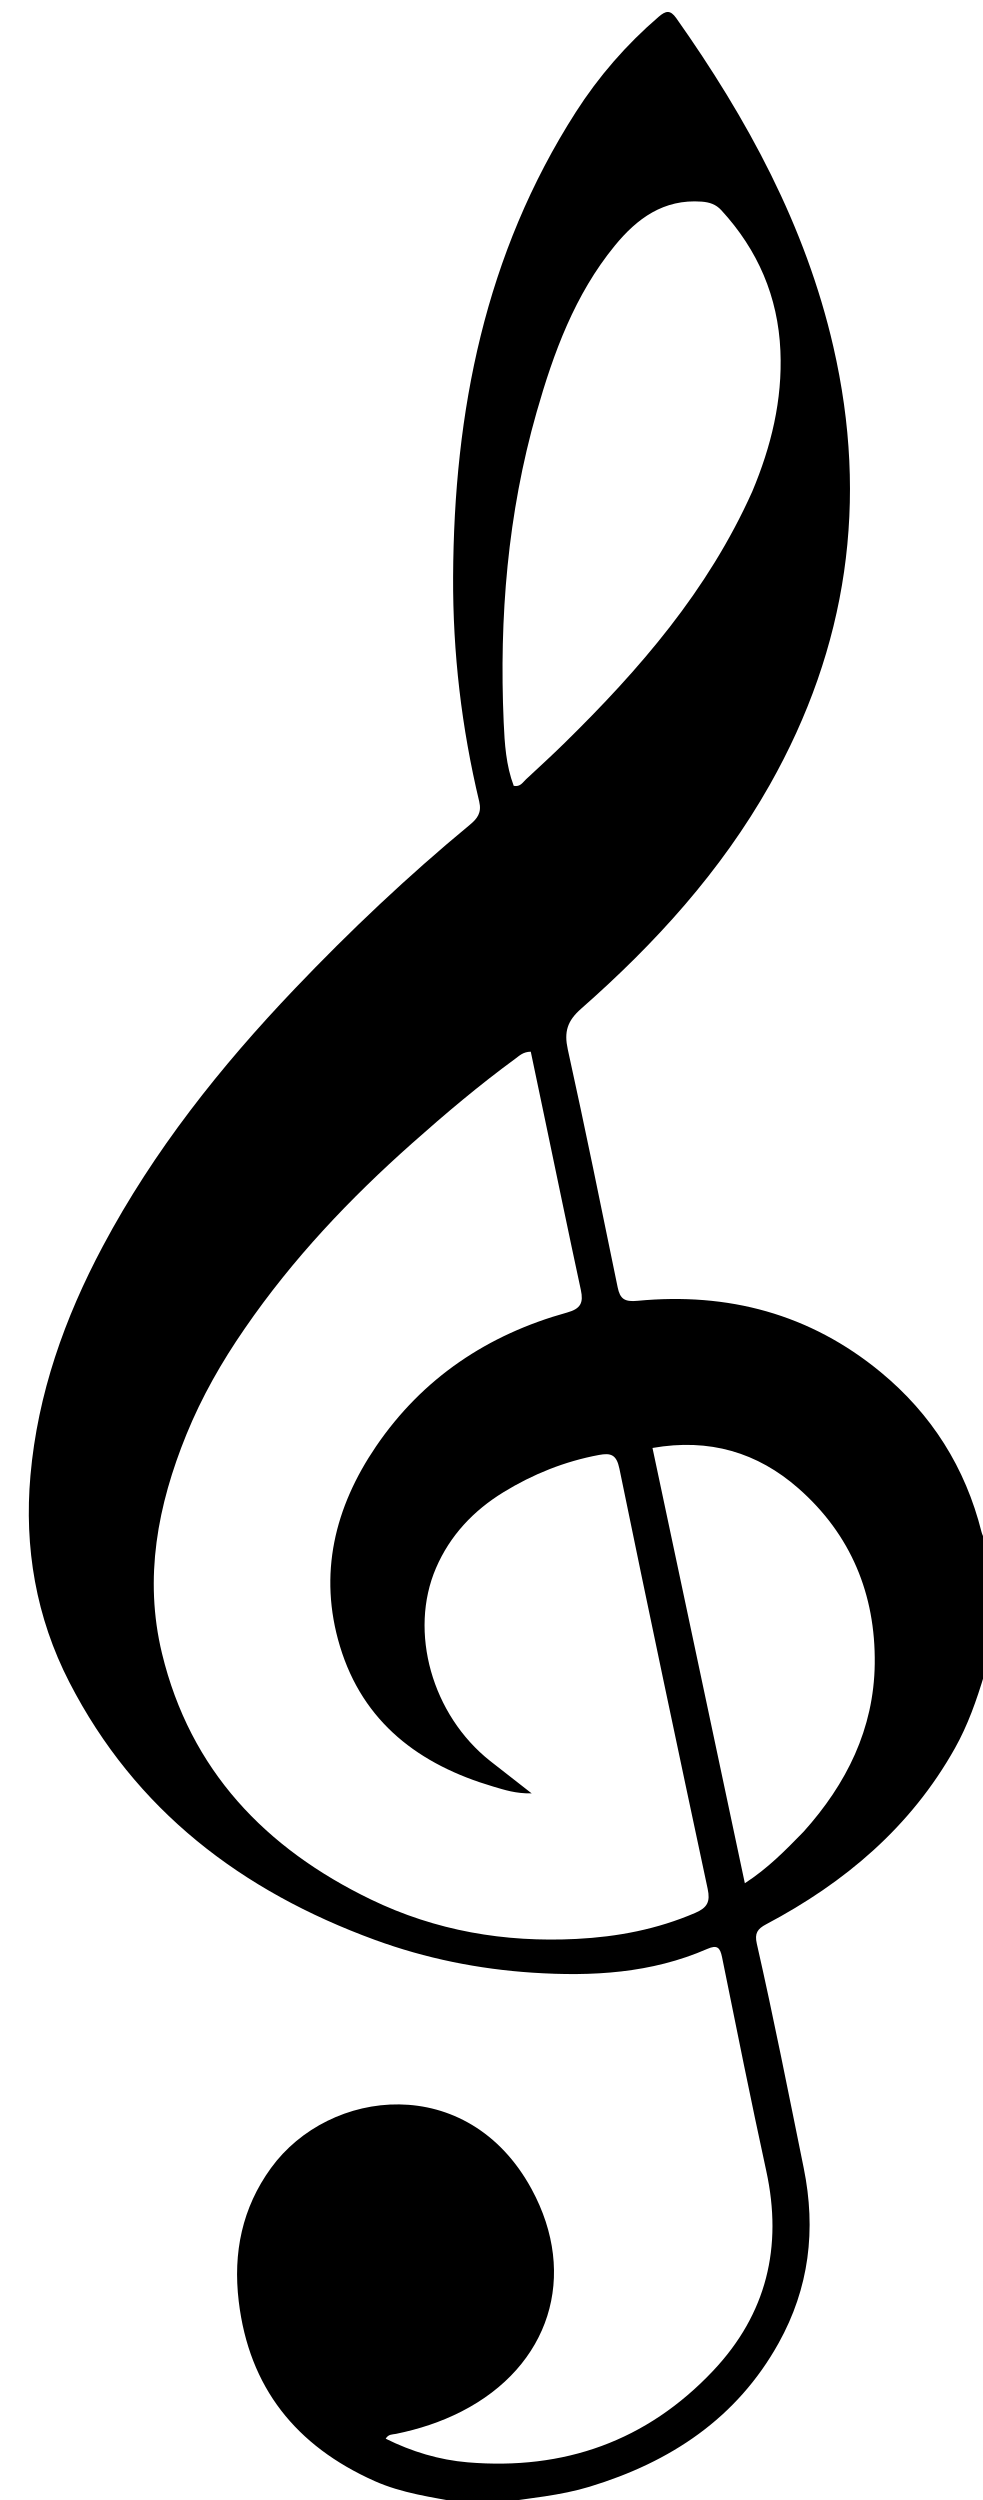
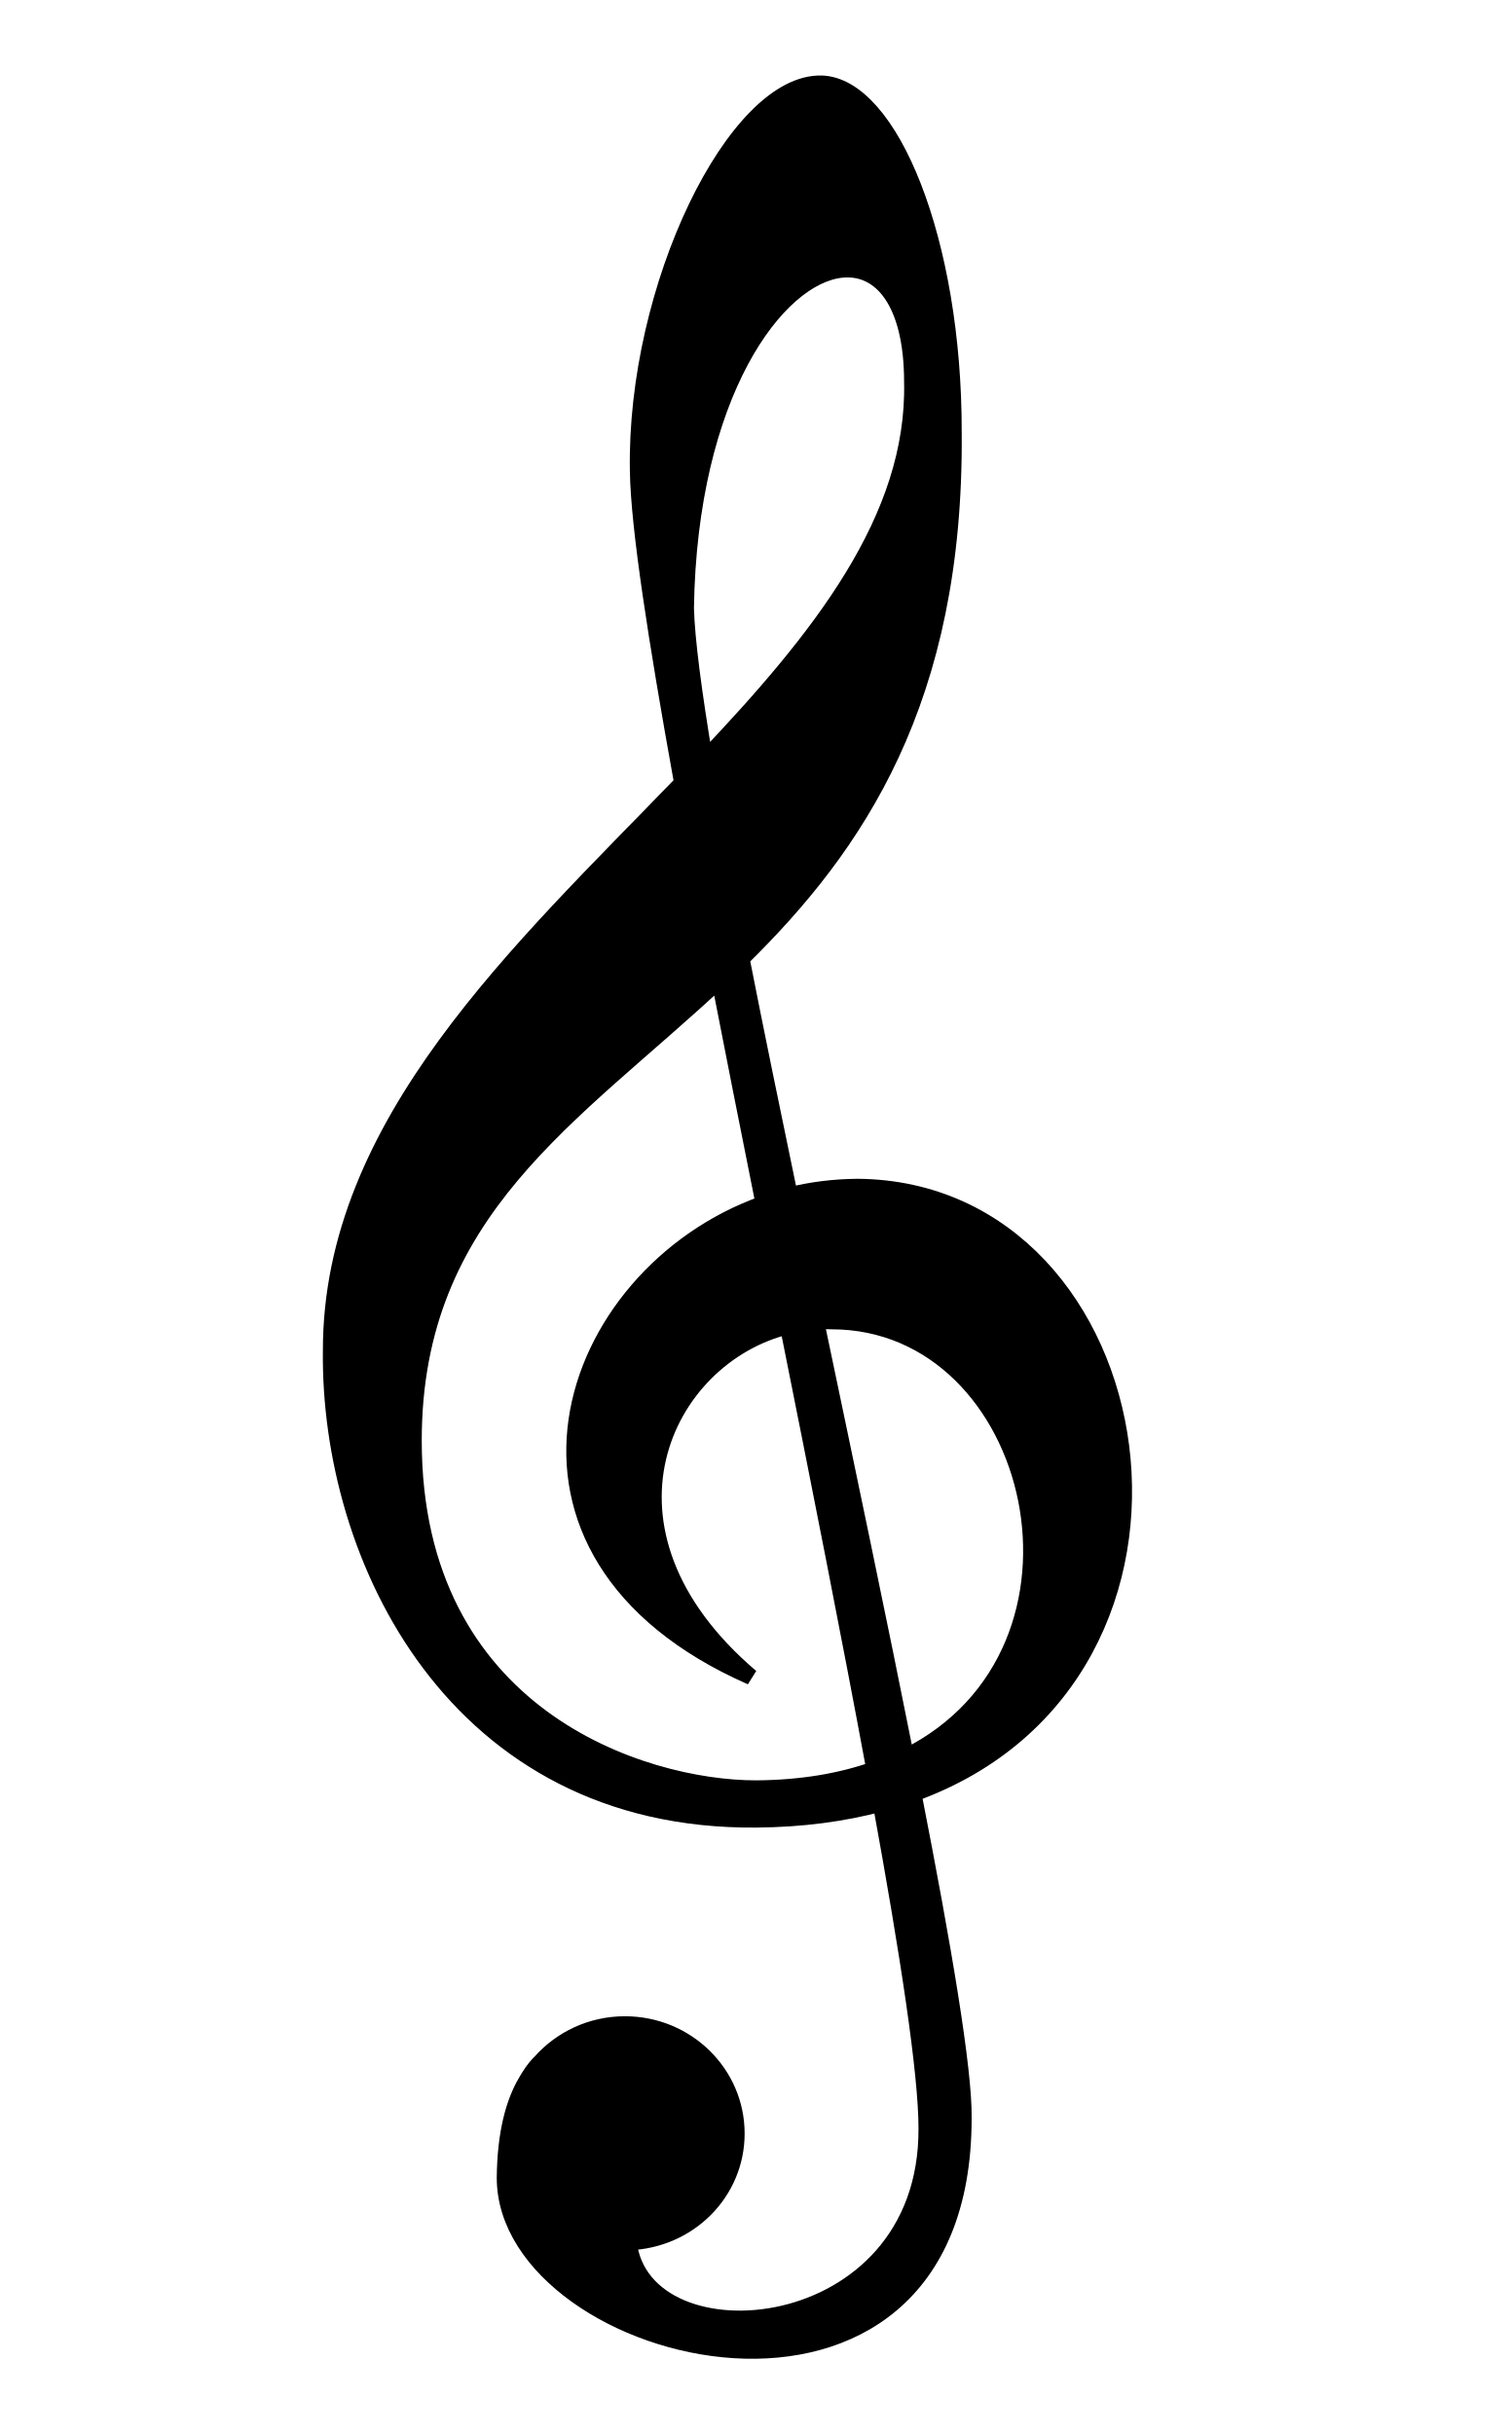
- <svg xmlns="http://www.w3.org/2000/svg" version="1.1" id="Layer_1" x="0px" y="0px" width="100%" viewBox="0 0 352 896" enable-background="new 0 0 352 896" xml:space="preserve">
-   <path fill="#000000" opacity="1" stroke="none" d=" M165.465,897   C154.586,894.957 144.021,893.583 134.185,889.181   C106.139,876.629 89.255,855.778 85.559,824.788   C83.481,807.36 86.762,791.314 97.116,777.031   C118.006,748.215 167.649,742.513 190.514,784.553   C207.431,815.657 196.991,848.137 165.429,864.262   C157.939,868.089 150.097,870.626 141.916,872.299   C140.666,872.555 139.225,872.336 138.232,874.027   C147.572,878.677 157.424,881.649 167.651,882.503   C202.041,885.376 231.745,874.978 255.609,849.657   C274.779,829.318 280.552,805.297 274.633,778.079   C269.091,752.597 263.951,727.027 258.784,701.465   C258.072,697.942 257.009,696.957 253.492,698.491   C233.424,707.249 212.213,708.414 190.804,707.004   C171.49,705.731 152.577,701.919 134.36,695.254   C86.64,677.793 48.461,648.857 24.839,602.878   C12.897,579.632 8.627,554.641 10.916,528.781   C13.501,499.572 23.131,472.403 36.882,446.596   C55.126,412.356 78.989,382.322 105.635,354.374   C125.425,333.616 146.234,313.926 168.347,295.641   C171.044,293.411 172.716,291.322 171.746,287.261   C165.432,260.813 162.262,233.945 162.393,206.755   C162.678,147.486 173.844,91.011 206.331,40.245   C214.536,27.423 224.461,15.991 236.05,6.029   C238.592,3.843 240.201,3.424 242.382,6.515   C267.828,42.573 288.699,80.862 298.667,124.248   C311.354,179.466 303.829,231.847 275.875,281.299   C258.344,312.312 234.793,338.196 208.269,361.528   C203.335,365.868 202.101,369.785 203.495,376.107   C209.748,404.458 215.525,432.915 221.365,461.355   C222.231,465.569 223.854,466.654 228.492,466.211   C260.86,463.121 290.289,470.857 315.631,491.767   C333.905,506.845 345.998,525.989 351.773,549.042   C351.973,549.842 352.354,550.597 352.826,551.687   C353,567.688 353,583.375 352.864,599.866   C349.95,609.575 346.85,618.34 342.264,626.526   C326.433,654.786 302.826,674.721 274.602,689.657   C271.457,691.321 270.397,692.887 271.238,696.591   C277.305,723.304 282.602,750.18 288.053,777.025   C292.552,799.179 290.017,820.064 279.065,839.755   C264.042,866.762 240.274,882.424 211.307,891.238   C200.743,894.453 189.81,895.315 179,897   C174.643,897 170.286,897 165.465,897  M87.718,476.149   C79.455,488.103 72.282,500.667 66.802,514.143   C56.507,539.465 51.507,565.532 58.062,592.604   C68.193,634.439 95.094,662.488 132.958,680.788   C156.148,691.997 180.813,696.226 206.597,694.912   C221.4,694.158 235.533,691.445 249.175,685.581   C253.562,683.694 254.602,681.535 253.63,676.977   C242.927,626.803 232.299,576.611 221.994,526.354   C220.949,521.261 218.853,520.681 214.673,521.459   C202.406,523.741 190.999,528.33 180.442,534.809   C169.722,541.389 161.295,550.272 156.25,562.007   C146.438,584.829 154.832,614.658 175.683,631.141   C180.301,634.792 184.961,638.39 190.544,642.749   C184.885,642.863 180.828,641.503 176.787,640.311   C150.288,632.499 130.098,617.374 121.834,590.012   C114.037,564.198 119.944,540.164 134.775,518.379   C151.46,493.871 174.829,478.284 203.277,470.404   C208.135,469.058 209.162,466.899 208.18,462.344   C203.702,441.576 199.417,420.768 195.061,399.974   C193.444,392.254 191.824,384.533 190.229,376.928   C187.487,376.973 186.17,378.356 184.723,379.415   C171.809,388.863 159.595,399.174 147.648,409.799   C125.429,429.559 105.031,450.981 87.718,476.149  M269.603,176.176   C276.379,160.05 280.469,143.409 279.697,125.75   C278.846,106.307 271.625,89.613 258.518,75.339   C256.57,73.217 254.281,72.475 251.457,72.267   C237.841,71.266 228.294,78.314 220.308,88.091   C205.999,105.611 198.409,126.377 192.308,147.768   C181.942,184.111 178.884,221.291 180.521,258.883   C180.853,266.519 181.366,274.398 184.127,281.649   C186.501,282.095 187.351,280.396 188.512,279.315   C193.146,275.003 197.819,270.73 202.335,266.296   C229.212,239.906 253.692,211.712 269.603,176.176  M287.983,656.508   C303.397,639.363 313.216,619.639 313.508,596.299   C313.819,571.433 304.965,549.918 286.113,533.387   C271.514,520.585 254.292,515.368 233.853,518.949   C244.874,570.895 255.823,622.501 266.952,674.956   C275.243,669.562 281.372,663.286 287.983,656.508  z" />
+ <svg xmlns="http://www.w3.org/2000/svg" id="svg2" viewBox="0 0 95.116 153.12">
+   <path id="path26" stroke="#000" d="m51.688 5.25c-5.427-0.141-11.774 12.818-11.563 24.375 0.049 3.52 1.16 10.659 2.781 19.625-10.223 10.581-22.094 21.44-22.094 35.688-0.163 13.057 7.817 29.692 26.75 29.532 2.906-0.02 5.521-0.38 7.844-1 1.731 9.49 2.882 16.98 2.875 20.44 0.061 13.64-17.86 14.99-18.719 7.15 3.777-0.13 6.782-3.13 6.782-6.84 0-3.79-3.138-6.88-7.032-6.88-2.141 0-4.049 0.94-5.343 2.41-0.03 0.03-0.065 0.06-0.094 0.09-0.292 0.31-0.538 0.68-0.781 1.1-0.798 1.35-1.316 3.29-1.344 6.06 0 11.42 28.875 18.77 28.875-3.75 0.045-3.03-1.258-10.72-3.156-20.41 20.603-7.45 15.427-38.04-3.531-38.184-1.47 0.015-2.887 0.186-4.25 0.532-1.08-5.197-2.122-10.241-3.032-14.876 7.199-7.071 13.485-16.224 13.344-33.093 0.022-12.114-4.014-21.828-8.312-21.969zm1.281 11.719c2.456-0.237 4.406 2.043 4.406 7.062 0.199 8.62-5.84 16.148-13.031 23.719-0.688-4.147-1.139-7.507-1.188-9.5 0.204-13.466 5.719-20.886 9.813-21.281zm-7.719 44.687c0.877 4.515 1.824 9.272 2.781 14.063-12.548 4.464-18.57 21.954-0.781 29.781-10.843-9.231-5.506-20.158 2.312-22.062 1.966 9.816 3.886 19.502 5.438 27.872-2.107 0.74-4.566 1.17-7.438 1.19-7.181 0-21.531-4.57-21.531-21.875 0-14.494 10.047-20.384 19.219-28.969zm6.094 21.469c0.313-0.019 0.652-0.011 0.968 0 13.063 0 17.99 20.745 4.688 27.375-1.655-8.32-3.662-17.86-5.656-27.375z" />
</svg>
